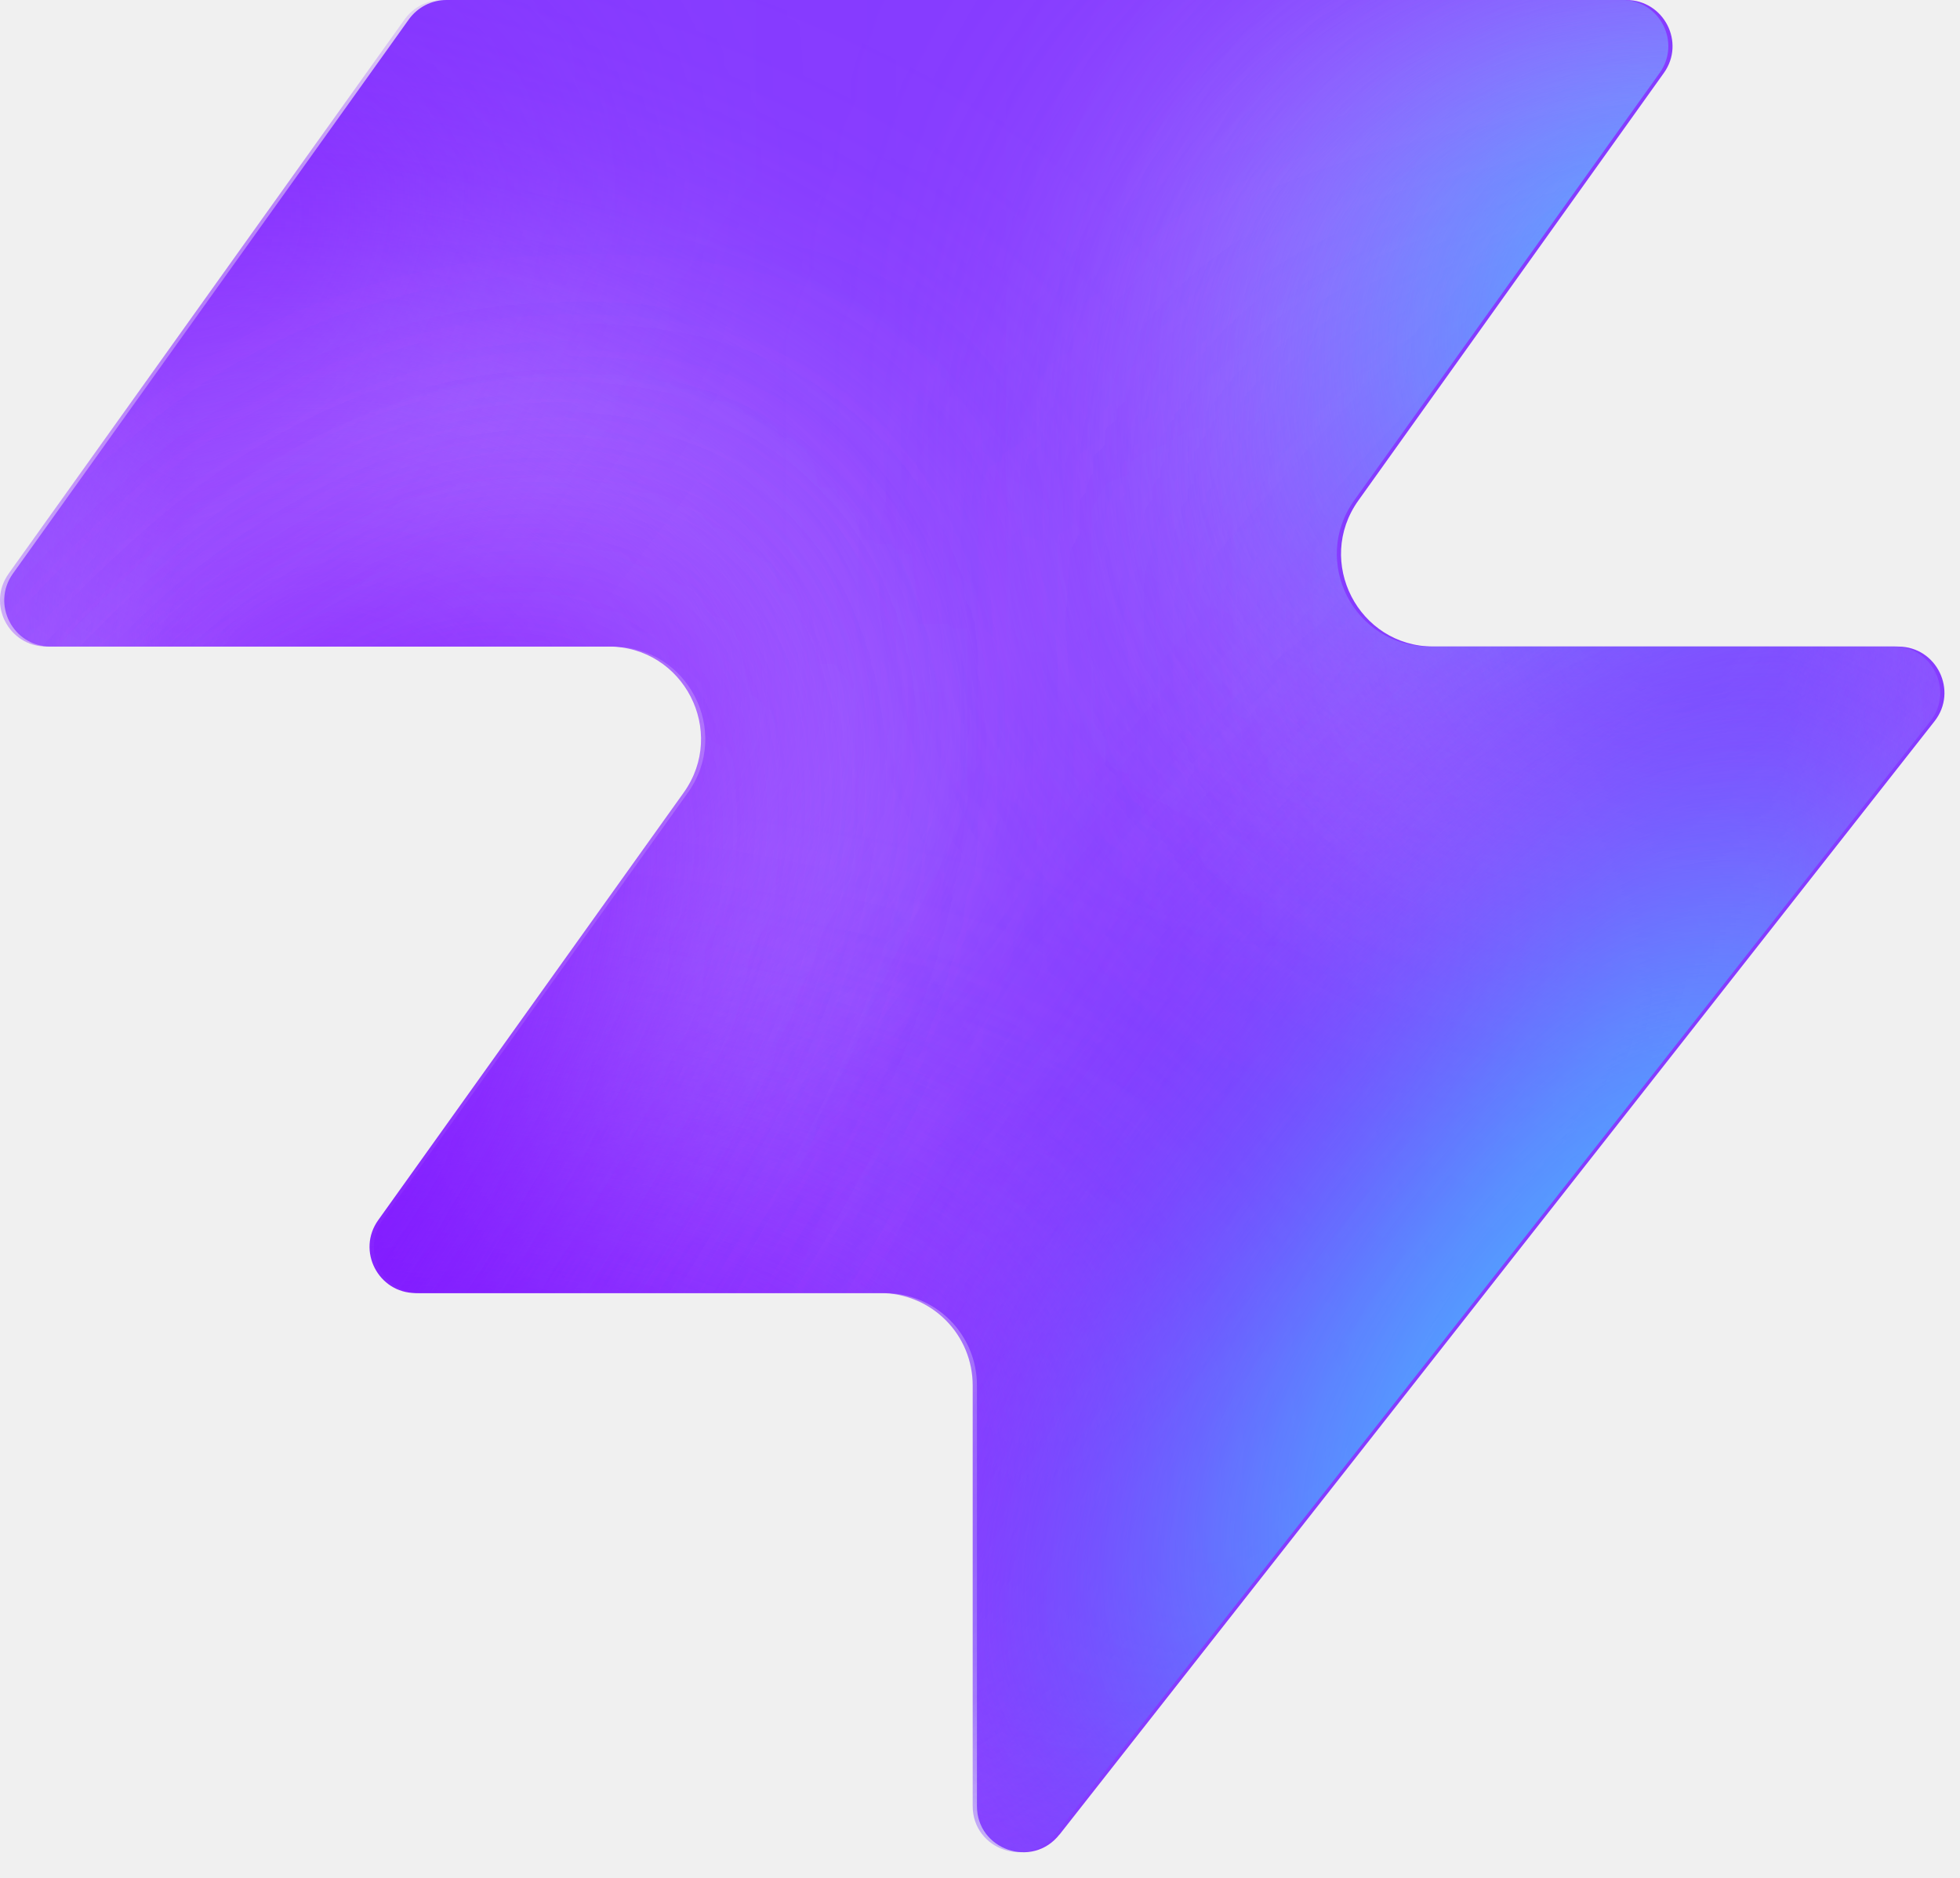
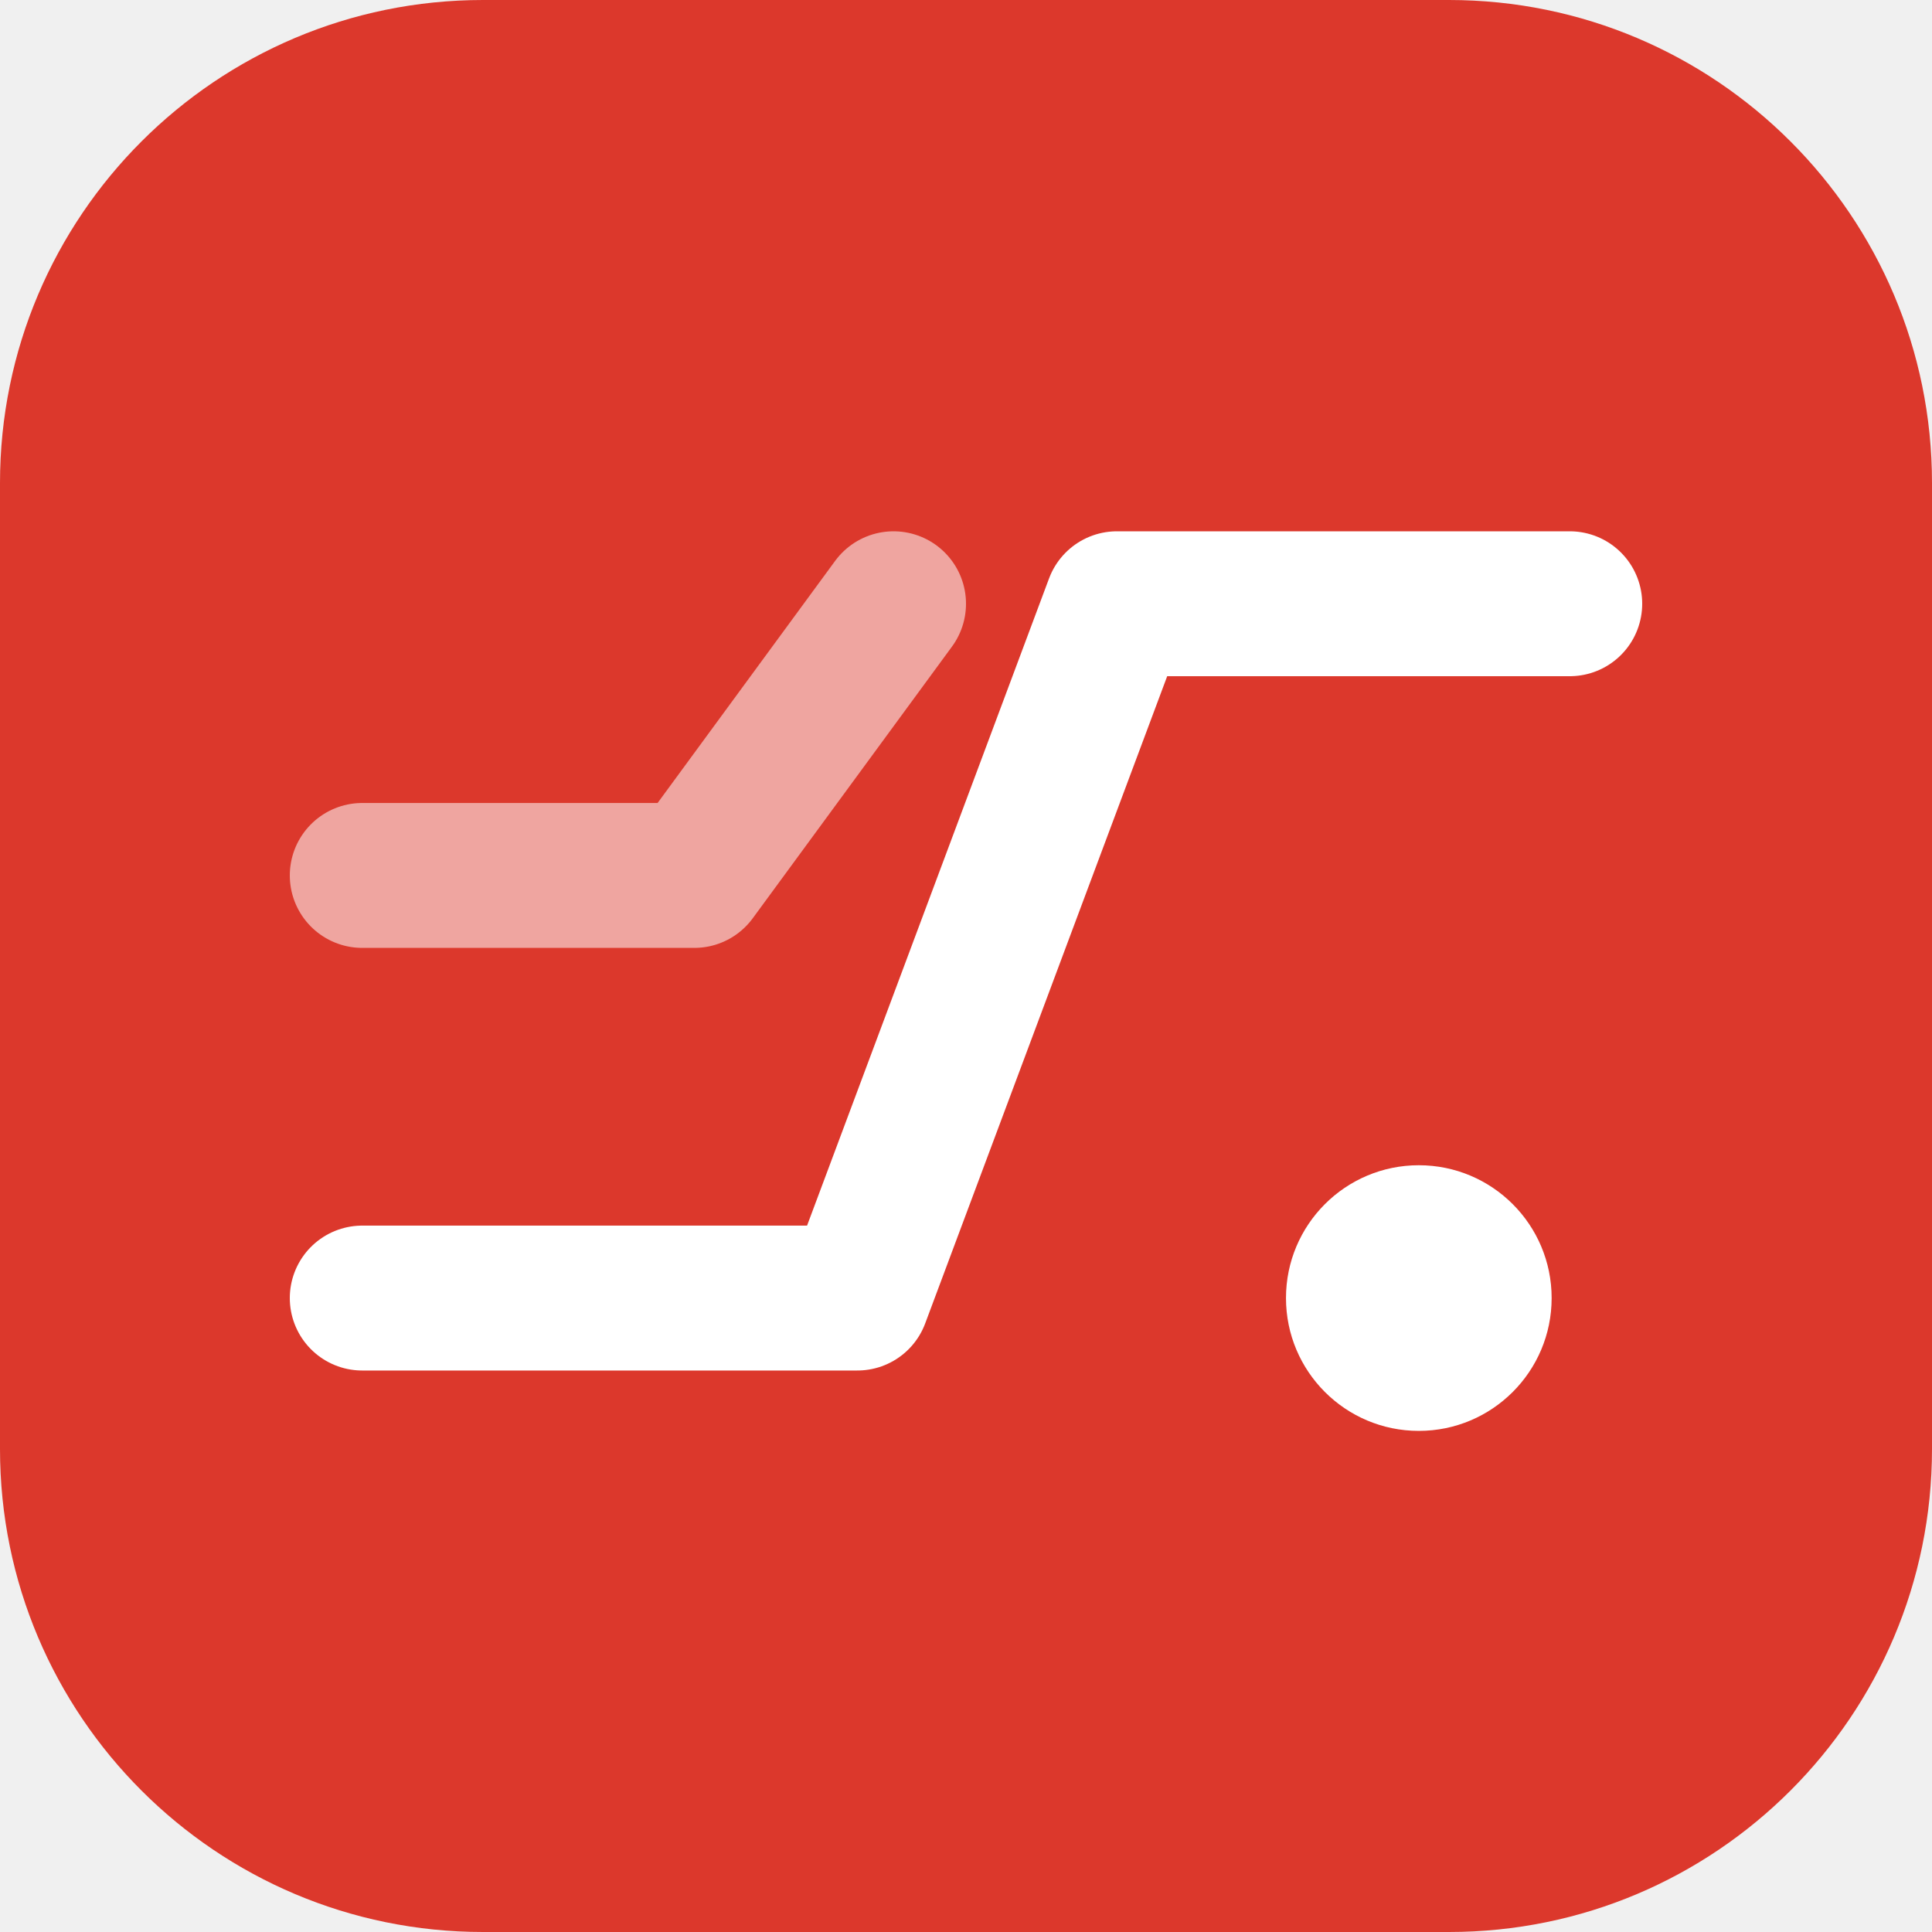
- <svg xmlns="http://www.w3.org/2000/svg" width="48" height="46" fill="none" viewBox="0 0 48 46">
-   <path fill="#863bff" d="M25.946 44.938c-.664.845-2.021.375-2.021-.698V33.937a2.26 2.26 0 0 0-2.262-2.262H10.287c-.92 0-1.456-1.04-.92-1.788l7.48-10.471c1.07-1.497 0-3.578-1.842-3.578H1.237c-.92 0-1.456-1.04-.92-1.788L10.013.474c.214-.297.556-.474.92-.474h28.894c.92 0 1.456 1.04.92 1.788l-7.48 10.471c-1.07 1.498 0 3.579 1.842 3.579h11.377c.943 0 1.473 1.088.89 1.83L25.947 44.94z" style="fill:#863bff;fill:color(display-p3 .525 .23 1);fill-opacity:1" />
-   <mask id="a" width="48" height="46" x="0" y="0" maskUnits="userSpaceOnUse" style="mask-type:alpha">
-     <path fill="#000" d="M25.842 44.938c-.664.844-2.021.375-2.021-.698V33.937a2.26 2.26 0 0 0-2.262-2.262H10.183c-.92 0-1.456-1.04-.92-1.788l7.48-10.471c1.07-1.498 0-3.579-1.842-3.579H1.133c-.92 0-1.456-1.04-.92-1.787L9.91.473c.214-.297.556-.474.92-.474h28.894c.92 0 1.456 1.04.92 1.788l-7.48 10.471c-1.07 1.498 0 3.578 1.842 3.578h11.377c.943 0 1.473 1.088.89 1.832L25.843 44.94z" style="fill:#000;fill-opacity:1" />
-   </mask>
-   <g mask="url(#a)">
-     <g filter="url(#b)">
-       <ellipse cx="5.508" cy="14.704" fill="#ede6ff" rx="5.508" ry="14.704" style="fill:#ede6ff;fill:color(display-p3 .927 .903 1);fill-opacity:1" transform="matrix(.00324 1 1 -.00324 -4.47 31.516)" />
-     </g>
-     <g filter="url(#c)">
-       <ellipse cx="10.399" cy="29.851" fill="#ede6ff" rx="10.399" ry="29.851" style="fill:#ede6ff;fill:color(display-p3 .927 .903 1);fill-opacity:1" transform="matrix(.00324 1 1 -.00324 -39.328 7.883)" />
-     </g>
-     <g filter="url(#d)">
-       <ellipse cx="5.508" cy="30.487" fill="#7e14ff" rx="5.508" ry="30.487" style="fill:#7e14ff;fill:color(display-p3 .492 .077 1);fill-opacity:1" transform="rotate(89.814 -25.913 -14.639)scale(1 -1)" />
-     </g>
-     <g filter="url(#e)">
-       <ellipse cx="5.508" cy="30.599" fill="#7e14ff" rx="5.508" ry="30.599" style="fill:#7e14ff;fill:color(display-p3 .492 .077 1);fill-opacity:1" transform="rotate(89.814 -32.644 -3.334)scale(1 -1)" />
-     </g>
-     <g filter="url(#f)">
-       <ellipse cx="5.508" cy="30.599" fill="#7e14ff" rx="5.508" ry="30.599" style="fill:#7e14ff;fill:color(display-p3 .492 .077 1);fill-opacity:1" transform="matrix(.00324 1 1 -.00324 -34.34 30.47)" />
-     </g>
-     <g filter="url(#g)">
-       <ellipse cx="14.072" cy="22.078" fill="#ede6ff" rx="14.072" ry="22.078" style="fill:#ede6ff;fill:color(display-p3 .927 .903 1);fill-opacity:1" transform="rotate(93.35 24.506 48.493)scale(-1 1)" />
-     </g>
-     <g filter="url(#h)">
-       <ellipse cx="3.47" cy="21.501" fill="#7e14ff" rx="3.47" ry="21.501" style="fill:#7e14ff;fill:color(display-p3 .492 .077 1);fill-opacity:1" transform="rotate(89.009 28.708 47.59)scale(-1 1)" />
-     </g>
-     <g filter="url(#i)">
-       <ellipse cx="3.47" cy="21.501" fill="#7e14ff" rx="3.47" ry="21.501" style="fill:#7e14ff;fill:color(display-p3 .492 .077 1);fill-opacity:1" transform="rotate(89.009 28.708 47.59)scale(-1 1)" />
-     </g>
-     <g filter="url(#j)">
-       <ellipse cx=".387" cy="8.972" fill="#7e14ff" rx="4.407" ry="29.108" style="fill:#7e14ff;fill:color(display-p3 .492 .077 1);fill-opacity:1" transform="rotate(39.51 .387 8.972)" />
-     </g>
-     <g filter="url(#k)">
-       <ellipse cx="47.523" cy="-6.092" fill="#7e14ff" rx="4.407" ry="29.108" style="fill:#7e14ff;fill:color(display-p3 .492 .077 1);fill-opacity:1" transform="rotate(37.892 47.523 -6.092)" />
-     </g>
-     <g filter="url(#l)">
-       <ellipse cx="41.412" cy="6.333" fill="#47bfff" rx="5.971" ry="9.665" style="fill:#47bfff;fill:color(display-p3 .28 .748 1);fill-opacity:1" transform="rotate(37.892 41.412 6.333)" />
-     </g>
-     <g filter="url(#m)">
-       <ellipse cx="-1.879" cy="38.332" fill="#7e14ff" rx="4.407" ry="29.108" style="fill:#7e14ff;fill:color(display-p3 .492 .077 1);fill-opacity:1" transform="rotate(37.892 -1.88 38.332)" />
-     </g>
-     <g filter="url(#n)">
-       <ellipse cx="-1.879" cy="38.332" fill="#7e14ff" rx="4.407" ry="29.108" style="fill:#7e14ff;fill:color(display-p3 .492 .077 1);fill-opacity:1" transform="rotate(37.892 -1.88 38.332)" />
-     </g>
-     <g filter="url(#o)">
-       <ellipse cx="35.651" cy="29.907" fill="#7e14ff" rx="4.407" ry="29.108" style="fill:#7e14ff;fill:color(display-p3 .492 .077 1);fill-opacity:1" transform="rotate(37.892 35.651 29.907)" />
-     </g>
-     <g filter="url(#p)">
-       <ellipse cx="38.418" cy="32.4" fill="#47bfff" rx="5.971" ry="15.297" style="fill:#47bfff;fill:color(display-p3 .28 .748 1);fill-opacity:1" transform="rotate(37.892 38.418 32.4)" />
-     </g>
-   </g>
-   <defs>
-     <filter id="b" width="60.045" height="41.654" x="-19.77" y="16.149" color-interpolation-filters="sRGB" filterUnits="userSpaceOnUse">
-       <feFlood flood-opacity="0" result="BackgroundImageFix" />
-       <feBlend in="SourceGraphic" in2="BackgroundImageFix" result="shape" />
-       <feGaussianBlur result="effect1_foregroundBlur_2002_17158" stdDeviation="7.659" />
-     </filter>
-     <filter id="c" width="90.34" height="51.437" x="-54.613" y="-7.533" color-interpolation-filters="sRGB" filterUnits="userSpaceOnUse">
-       <feFlood flood-opacity="0" result="BackgroundImageFix" />
-       <feBlend in="SourceGraphic" in2="BackgroundImageFix" result="shape" />
-       <feGaussianBlur result="effect1_foregroundBlur_2002_17158" stdDeviation="7.659" />
-     </filter>
-     <filter id="d" width="79.355" height="29.4" x="-49.64" y="2.03" color-interpolation-filters="sRGB" filterUnits="userSpaceOnUse">
-       <feFlood flood-opacity="0" result="BackgroundImageFix" />
-       <feBlend in="SourceGraphic" in2="BackgroundImageFix" result="shape" />
-       <feGaussianBlur result="effect1_foregroundBlur_2002_17158" stdDeviation="4.596" />
-     </filter>
-     <filter id="e" width="79.579" height="29.4" x="-45.045" y="20.029" color-interpolation-filters="sRGB" filterUnits="userSpaceOnUse">
-       <feFlood flood-opacity="0" result="BackgroundImageFix" />
-       <feBlend in="SourceGraphic" in2="BackgroundImageFix" result="shape" />
-       <feGaussianBlur result="effect1_foregroundBlur_2002_17158" stdDeviation="4.596" />
-     </filter>
-     <filter id="f" width="79.579" height="29.4" x="-43.513" y="21.178" color-interpolation-filters="sRGB" filterUnits="userSpaceOnUse">
-       <feFlood flood-opacity="0" result="BackgroundImageFix" />
-       <feBlend in="SourceGraphic" in2="BackgroundImageFix" result="shape" />
-       <feGaussianBlur result="effect1_foregroundBlur_2002_17158" stdDeviation="4.596" />
-     </filter>
-     <filter id="g" width="74.749" height="58.852" x="15.756" y="-17.901" color-interpolation-filters="sRGB" filterUnits="userSpaceOnUse">
-       <feFlood flood-opacity="0" result="BackgroundImageFix" />
-       <feBlend in="SourceGraphic" in2="BackgroundImageFix" result="shape" />
-       <feGaussianBlur result="effect1_foregroundBlur_2002_17158" stdDeviation="7.659" />
-     </filter>
-     <filter id="h" width="61.377" height="25.362" x="23.548" y="2.284" color-interpolation-filters="sRGB" filterUnits="userSpaceOnUse">
-       <feFlood flood-opacity="0" result="BackgroundImageFix" />
-       <feBlend in="SourceGraphic" in2="BackgroundImageFix" result="shape" />
-       <feGaussianBlur result="effect1_foregroundBlur_2002_17158" stdDeviation="4.596" />
-     </filter>
-     <filter id="i" width="61.377" height="25.362" x="23.548" y="2.284" color-interpolation-filters="sRGB" filterUnits="userSpaceOnUse">
-       <feFlood flood-opacity="0" result="BackgroundImageFix" />
-       <feBlend in="SourceGraphic" in2="BackgroundImageFix" result="shape" />
-       <feGaussianBlur result="effect1_foregroundBlur_2002_17158" stdDeviation="4.596" />
-     </filter>
-     <filter id="j" width="56.045" height="63.649" x="-27.636" y="-22.853" color-interpolation-filters="sRGB" filterUnits="userSpaceOnUse">
-       <feFlood flood-opacity="0" result="BackgroundImageFix" />
-       <feBlend in="SourceGraphic" in2="BackgroundImageFix" result="shape" />
-       <feGaussianBlur result="effect1_foregroundBlur_2002_17158" stdDeviation="4.596" />
-     </filter>
-     <filter id="k" width="54.814" height="64.646" x="20.116" y="-38.415" color-interpolation-filters="sRGB" filterUnits="userSpaceOnUse">
-       <feFlood flood-opacity="0" result="BackgroundImageFix" />
-       <feBlend in="SourceGraphic" in2="BackgroundImageFix" result="shape" />
-       <feGaussianBlur result="effect1_foregroundBlur_2002_17158" stdDeviation="4.596" />
-     </filter>
-     <filter id="l" width="33.541" height="35.313" x="24.641" y="-11.323" color-interpolation-filters="sRGB" filterUnits="userSpaceOnUse">
-       <feFlood flood-opacity="0" result="BackgroundImageFix" />
-       <feBlend in="SourceGraphic" in2="BackgroundImageFix" result="shape" />
-       <feGaussianBlur result="effect1_foregroundBlur_2002_17158" stdDeviation="4.596" />
-     </filter>
-     <filter id="m" width="54.814" height="64.646" x="-29.286" y="6.009" color-interpolation-filters="sRGB" filterUnits="userSpaceOnUse">
-       <feFlood flood-opacity="0" result="BackgroundImageFix" />
-       <feBlend in="SourceGraphic" in2="BackgroundImageFix" result="shape" />
-       <feGaussianBlur result="effect1_foregroundBlur_2002_17158" stdDeviation="4.596" />
-     </filter>
-     <filter id="n" width="54.814" height="64.646" x="-29.286" y="6.009" color-interpolation-filters="sRGB" filterUnits="userSpaceOnUse">
-       <feFlood flood-opacity="0" result="BackgroundImageFix" />
-       <feBlend in="SourceGraphic" in2="BackgroundImageFix" result="shape" />
-       <feGaussianBlur result="effect1_foregroundBlur_2002_17158" stdDeviation="4.596" />
-     </filter>
-     <filter id="o" width="54.814" height="64.646" x="8.244" y="-2.416" color-interpolation-filters="sRGB" filterUnits="userSpaceOnUse">
-       <feFlood flood-opacity="0" result="BackgroundImageFix" />
-       <feBlend in="SourceGraphic" in2="BackgroundImageFix" result="shape" />
-       <feGaussianBlur result="effect1_foregroundBlur_2002_17158" stdDeviation="4.596" />
-     </filter>
-     <filter id="p" width="39.409" height="43.623" x="18.713" y="10.588" color-interpolation-filters="sRGB" filterUnits="userSpaceOnUse">
-       <feFlood flood-opacity="0" result="BackgroundImageFix" />
-       <feBlend in="SourceGraphic" in2="BackgroundImageFix" result="shape" />
-       <feGaussianBlur result="effect1_foregroundBlur_2002_17158" stdDeviation="4.596" />
-     </filter>
-   </defs>
+ <svg xmlns="http://www.w3.org/2000/svg" viewBox="0 0 32 32" fill="none">
+   <rect width="32" height="32" rx="8" fill="#DC382C" />
+   <path d="M6 21.5h8.2L18.5 10H26" stroke="#fff" stroke-width="2.4" stroke-linecap="round" stroke-linejoin="round" />
+   <path d="M6 14.5h5.5L14.8 10" stroke="#fff" stroke-width="2.4" stroke-linecap="round" stroke-linejoin="round" opacity="0.55" />
+   <circle cx="23.5" cy="21.5" r="2.2" fill="#fff" />
</svg>
